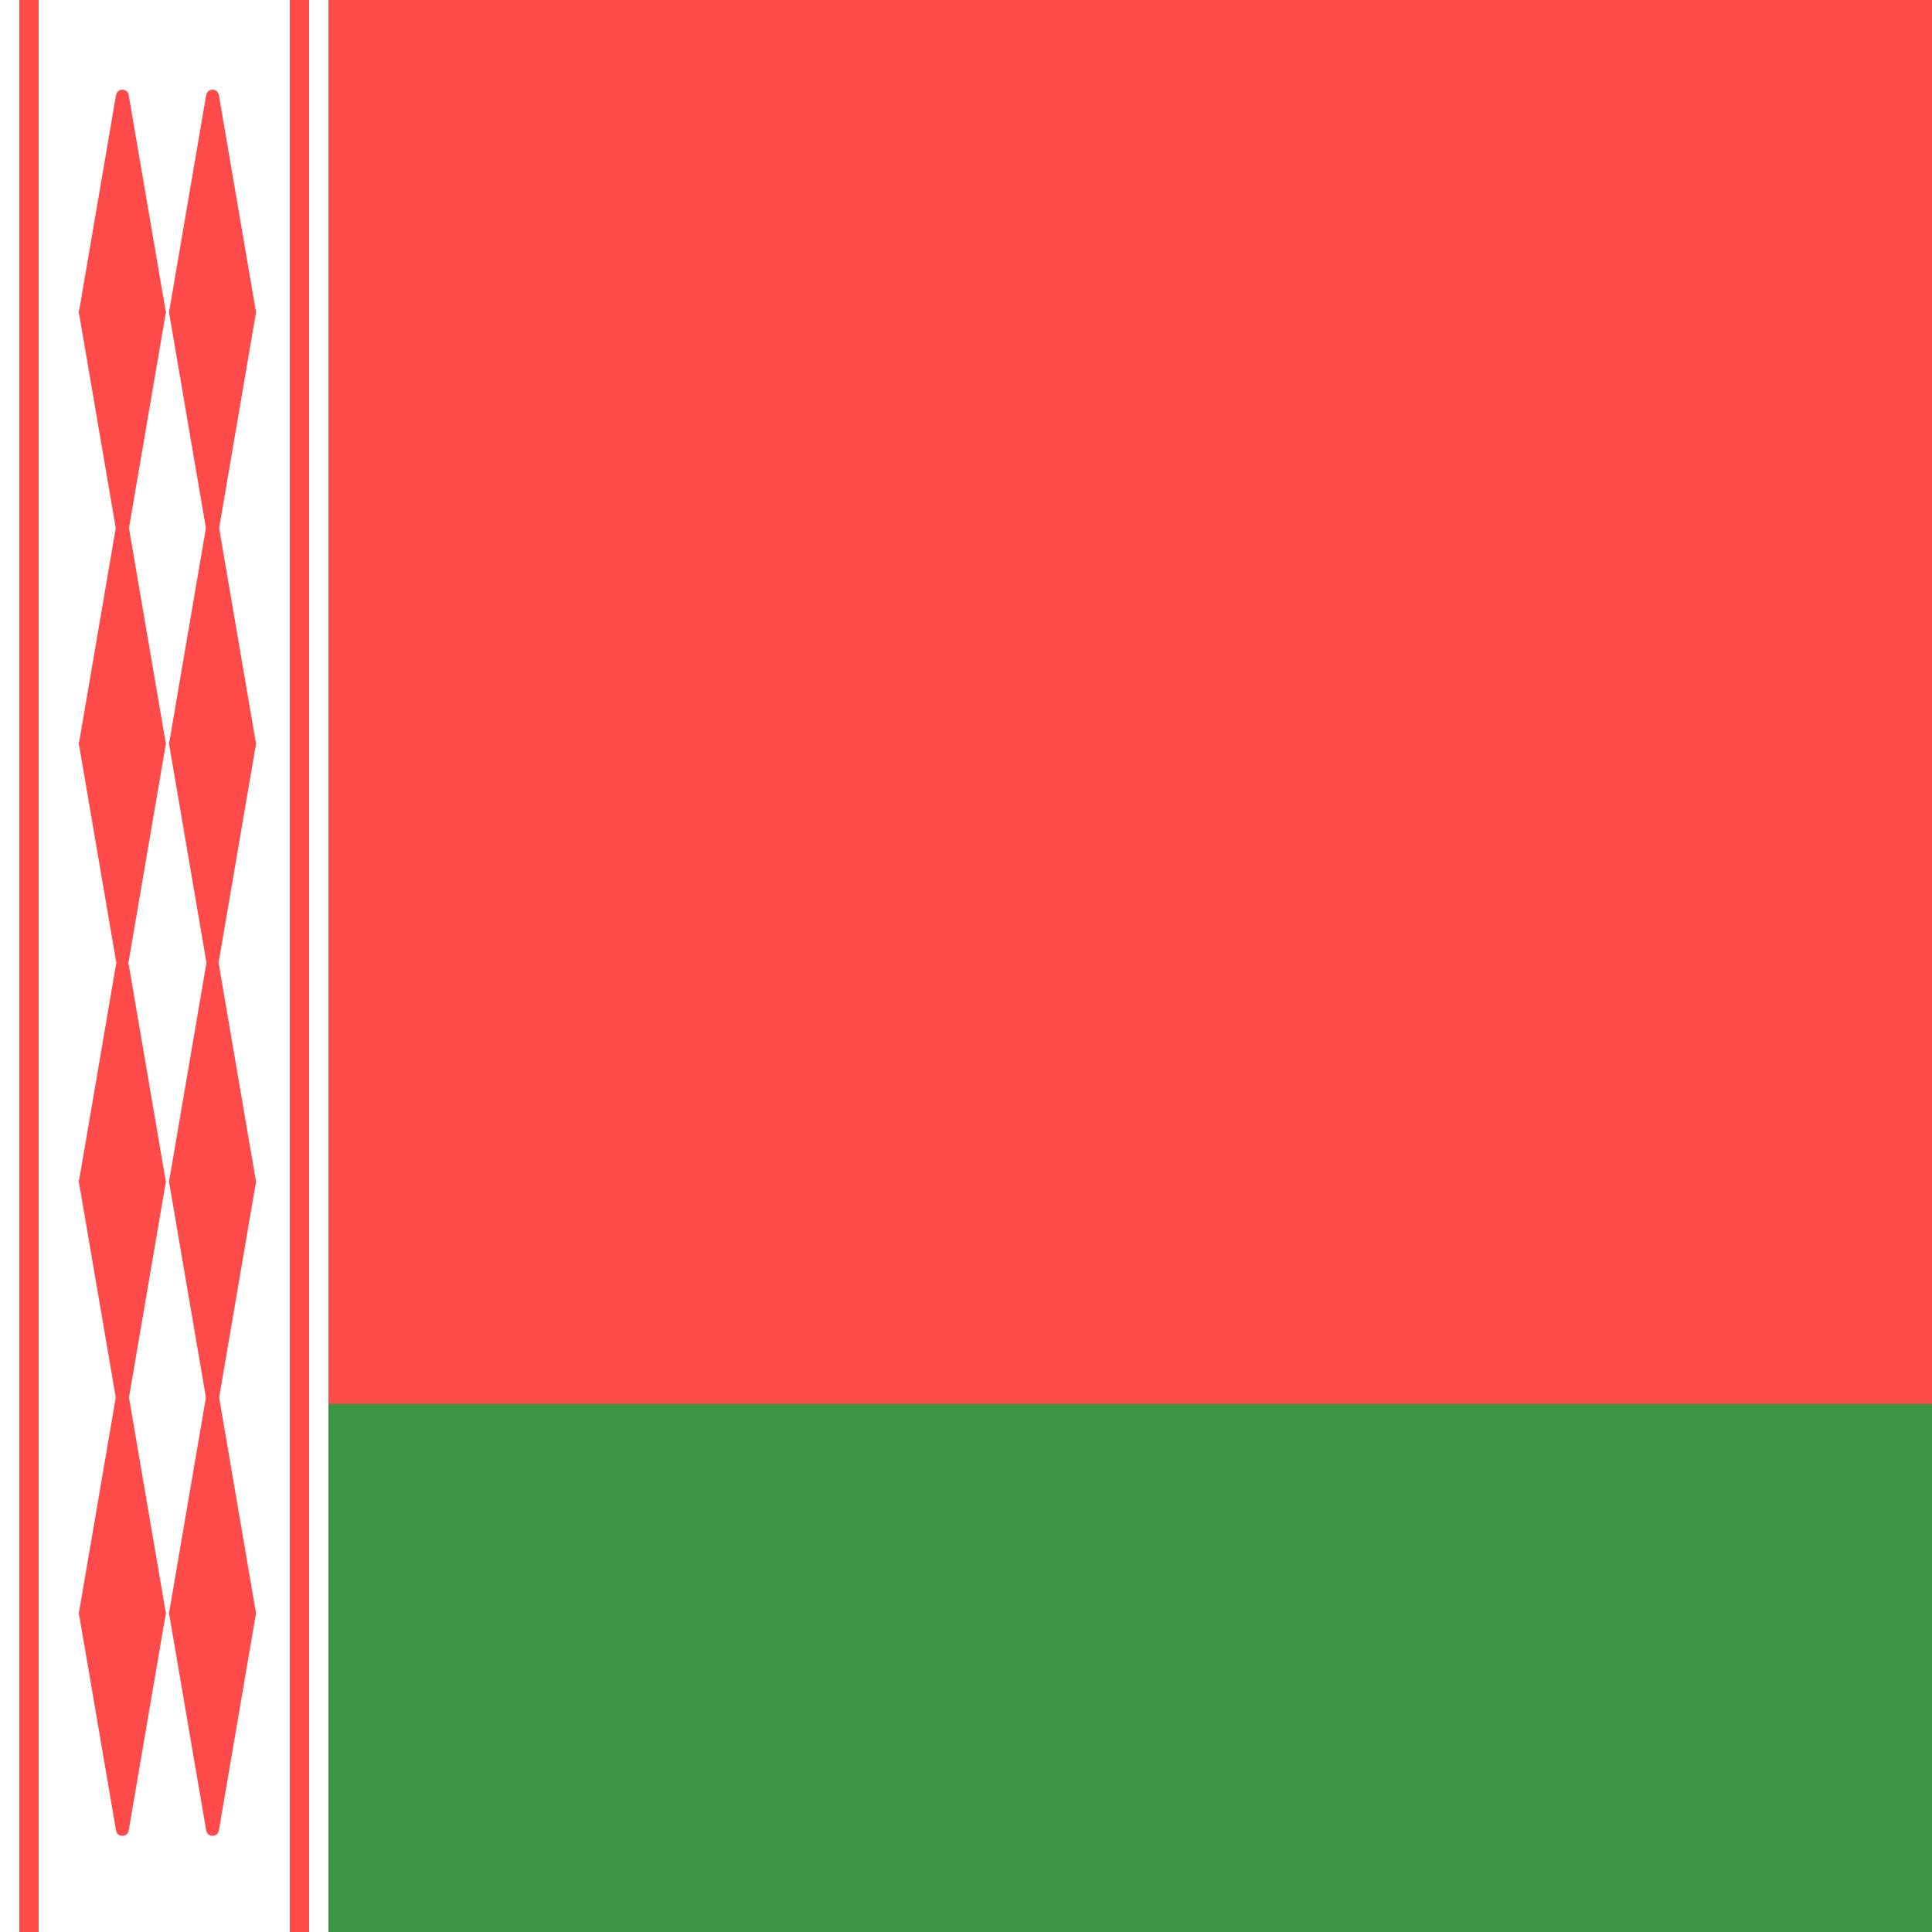
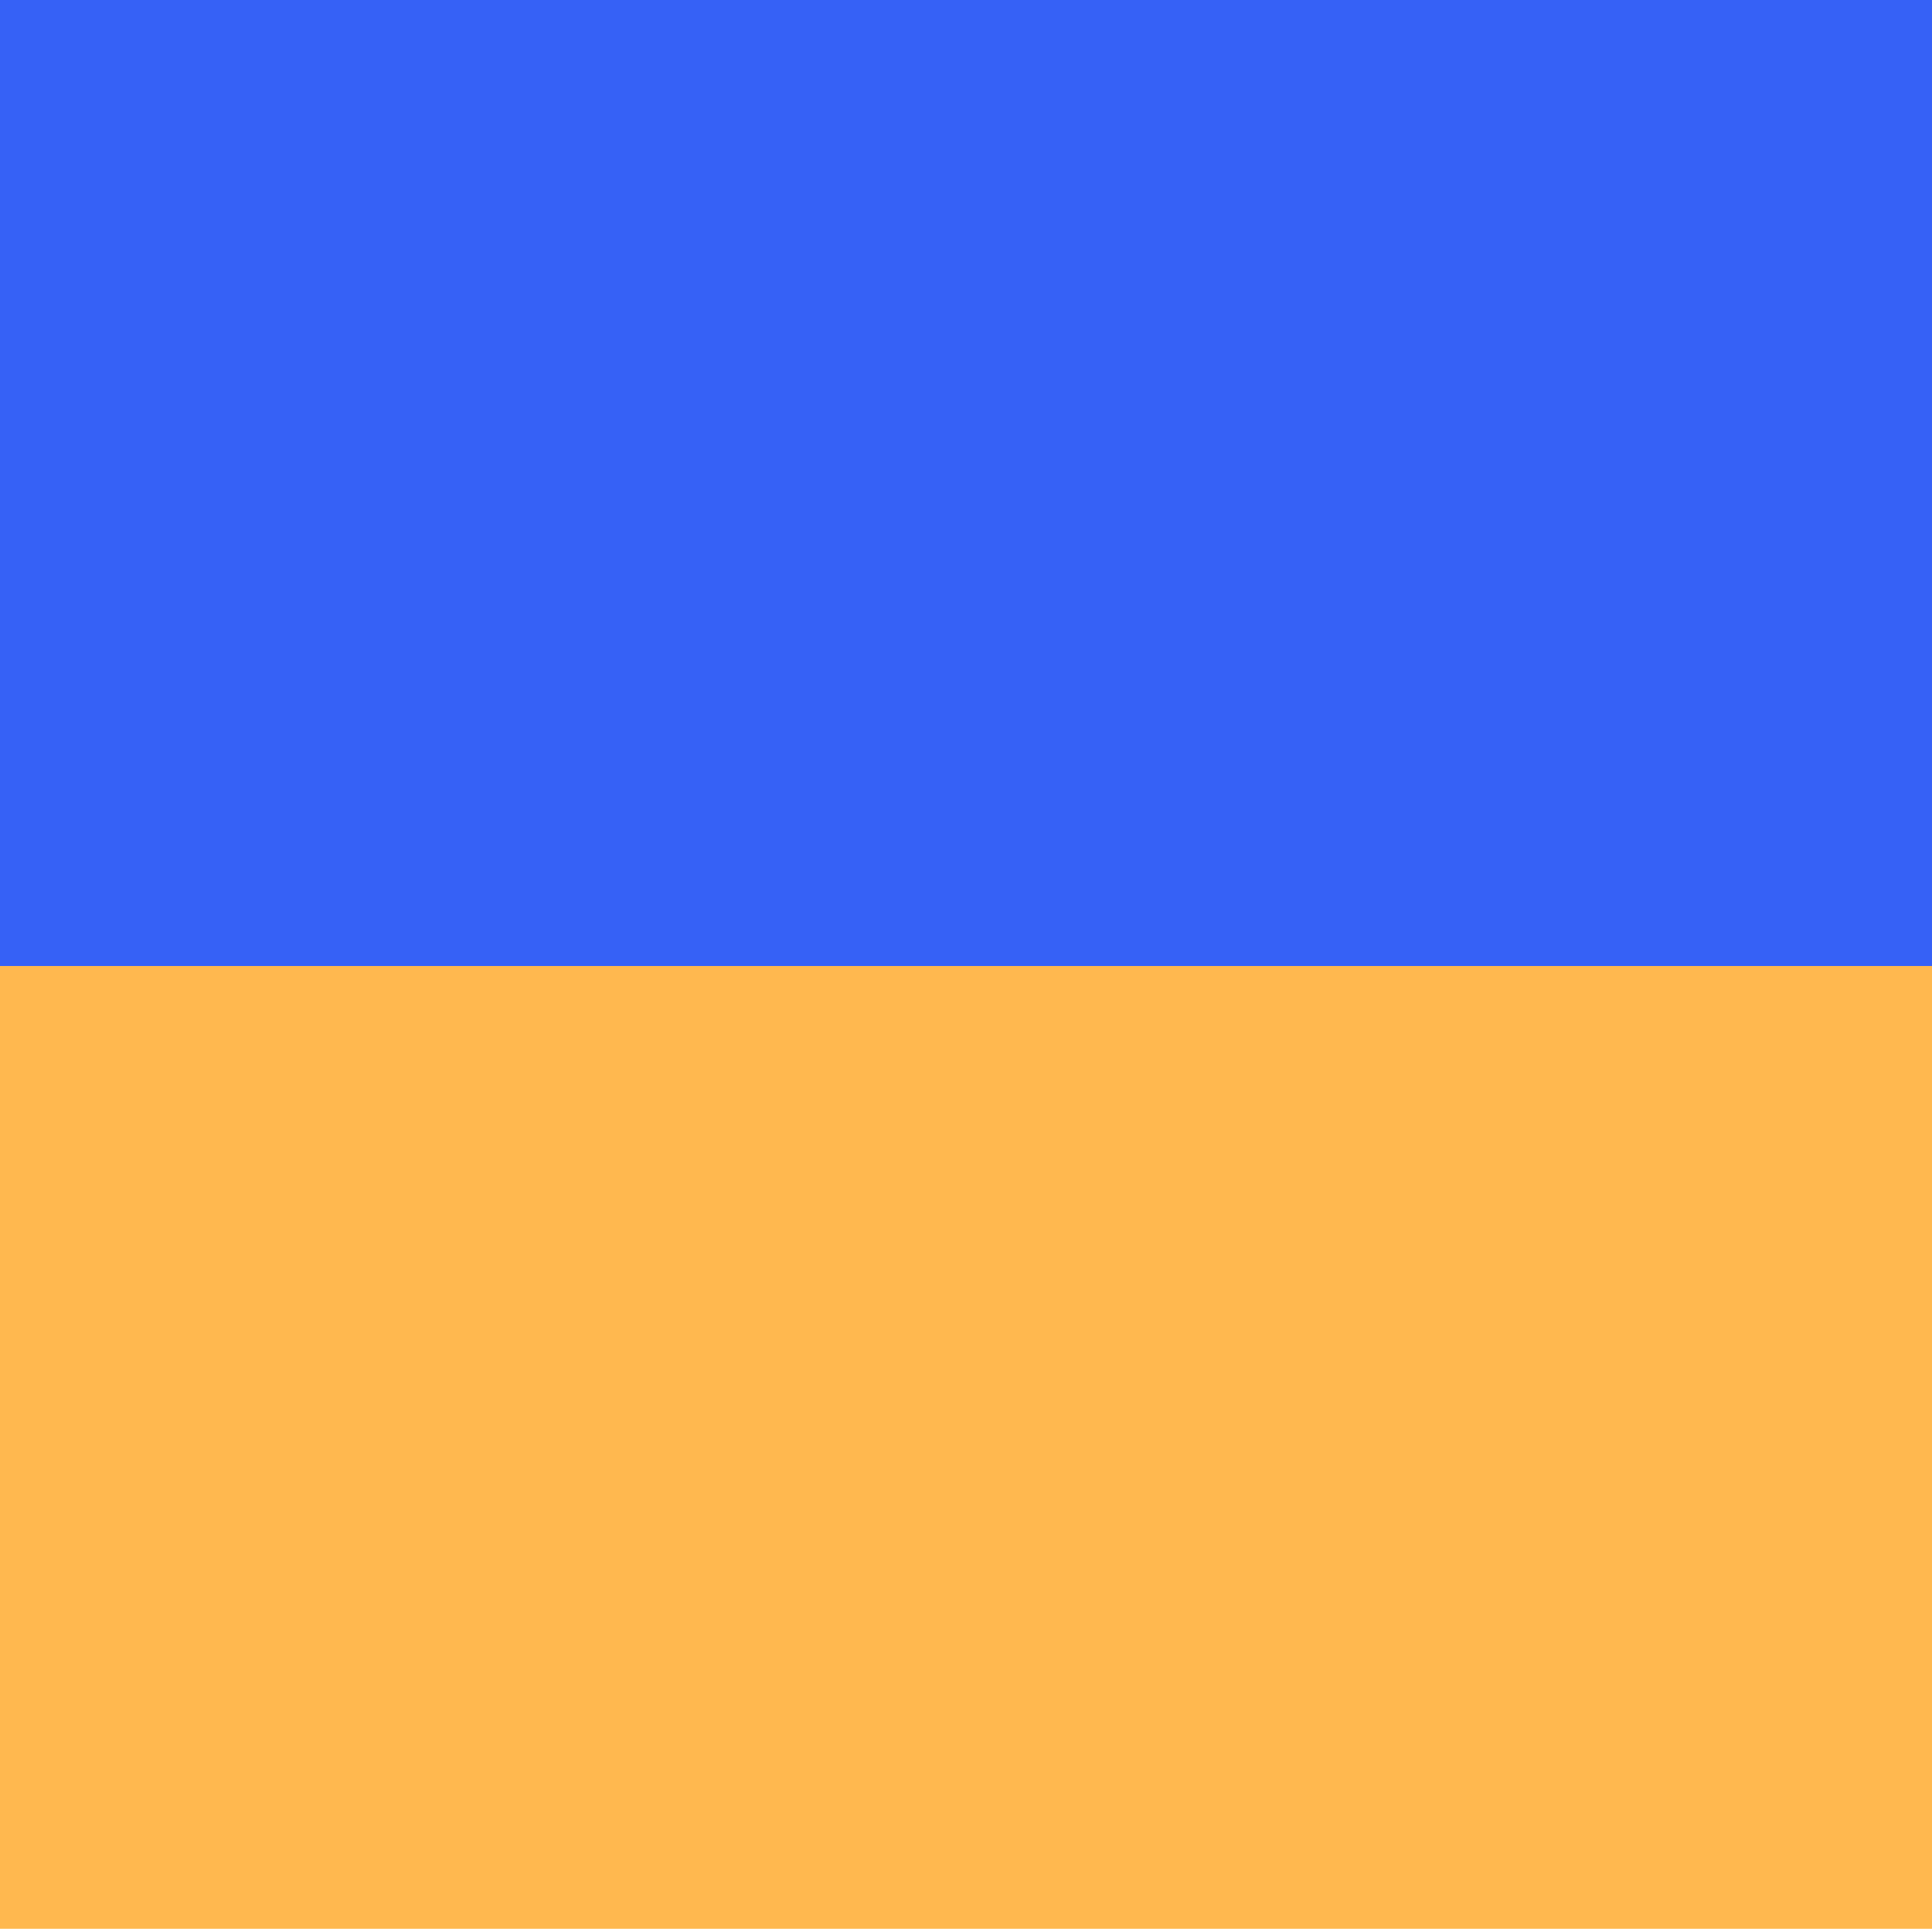
<svg xmlns="http://www.w3.org/2000/svg" width="300" height="300" viewBox="0 0 300 300" fill="none">
  <g clip-path="url(#clip0)">
    <rect width="300" height="300" fill="white" />
-     <rect width="300" height="300" fill="#FF4A4A" />
-     <rect y="218" width="300" height="82" fill="#3B9644" />
-     <rect x="51" width="300" height="51" transform="rotate(90 51 0)" fill="white" />
-     <rect x="6" width="300" height="3" transform="rotate(90 6 0)" fill="#FF4A4A" />
-     <rect x="48" width="300" height="3" transform="rotate(90 48 0)" fill="#FF4A4A" />
-     <path d="M18.014 14.762C18.204 13.653 19.796 13.653 19.986 14.762L25.728 48.331C25.833 48.942 25.362 49.5 24.743 49.5H13.257C12.638 49.5 12.167 48.942 12.272 48.331L18.014 14.762Z" fill="#FF4A4A" />
-     <path d="M19.986 82.238C19.796 83.347 18.204 83.347 18.014 82.238L12.272 48.669C12.167 48.058 12.638 47.5 13.257 47.5L24.743 47.5C25.362 47.5 25.833 48.058 25.728 48.669L19.986 82.238Z" fill="#FF4A4A" />
-     <path d="M32.014 14.762C32.204 13.653 33.796 13.653 33.986 14.762L39.728 48.331C39.833 48.942 39.362 49.5 38.743 49.5H27.257C26.638 49.5 26.167 48.942 26.272 48.331L32.014 14.762Z" fill="#FF4A4A" />
-     <path d="M33.986 82.238C33.796 83.347 32.204 83.347 32.014 82.238L26.272 48.669C26.167 48.058 26.638 47.5 27.257 47.5L38.743 47.5C39.362 47.5 39.833 48.058 39.728 48.669L33.986 82.238Z" fill="#FF4A4A" />
-     <path d="M18.014 81.762C18.204 80.653 19.796 80.653 19.986 81.762L25.728 115.331C25.833 115.942 25.362 116.5 24.743 116.5H13.257C12.638 116.5 12.167 115.942 12.272 115.331L18.014 81.762Z" fill="#FF4A4A" />
-     <path d="M19.986 149.238C19.796 150.347 18.204 150.347 18.014 149.238L12.272 115.669C12.167 115.058 12.638 114.5 13.257 114.5L24.743 114.5C25.362 114.5 25.833 115.058 25.728 115.669L19.986 149.238Z" fill="#FF4A4A" />
-     <path d="M32.014 81.762C32.204 80.653 33.796 80.653 33.986 81.762L39.728 115.331C39.833 115.942 39.362 116.5 38.743 116.5H27.257C26.638 116.5 26.167 115.942 26.272 115.331L32.014 81.762Z" fill="#FF4A4A" />
-     <path d="M33.986 149.238C33.796 150.347 32.204 150.347 32.014 149.238L26.272 115.669C26.167 115.058 26.638 114.5 27.257 114.5L38.743 114.5C39.362 114.5 39.833 115.058 39.728 115.669L33.986 149.238Z" fill="#FF4A4A" />
-     <path d="M18.014 149.762C18.204 148.653 19.796 148.653 19.986 149.762L25.728 183.331C25.833 183.942 25.362 184.5 24.743 184.5H13.257C12.638 184.5 12.167 183.942 12.272 183.331L18.014 149.762Z" fill="#FF4A4A" />
-     <path d="M19.986 217.238C19.796 218.347 18.204 218.347 18.014 217.238L12.272 183.669C12.167 183.058 12.638 182.5 13.257 182.5L24.743 182.5C25.362 182.5 25.833 183.058 25.728 183.669L19.986 217.238Z" fill="#FF4A4A" />
-     <path d="M32.014 149.762C32.204 148.653 33.796 148.653 33.986 149.762L39.728 183.331C39.833 183.942 39.362 184.5 38.743 184.5H27.257C26.638 184.5 26.167 183.942 26.272 183.331L32.014 149.762Z" fill="#FF4A4A" />
-     <path d="M33.986 217.238C33.796 218.347 32.204 218.347 32.014 217.238L26.272 183.669C26.167 183.058 26.638 182.5 27.257 182.5L38.743 182.5C39.362 182.5 39.833 183.058 39.728 183.669L33.986 217.238Z" fill="#FF4A4A" />
-     <path d="M18.014 216.762C18.204 215.653 19.796 215.653 19.986 216.762L25.728 250.331C25.833 250.942 25.362 251.5 24.743 251.5H13.257C12.638 251.5 12.167 250.942 12.272 250.331L18.014 216.762Z" fill="#FF4A4A" />
-     <path d="M19.986 284.238C19.796 285.347 18.204 285.347 18.014 284.238L12.272 250.669C12.167 250.058 12.638 249.5 13.257 249.5L24.743 249.5C25.362 249.5 25.833 250.058 25.728 250.669L19.986 284.238Z" fill="#FF4A4A" />
-     <path d="M32.014 216.762C32.204 215.653 33.796 215.653 33.986 216.762L39.728 250.331C39.833 250.942 39.362 251.5 38.743 251.5H27.257C26.638 251.5 26.167 250.942 26.272 250.331L32.014 216.762Z" fill="#FF4A4A" />
-     <path d="M33.986 284.238C33.796 285.347 32.204 285.347 32.014 284.238L26.272 250.669C26.167 250.058 26.638 249.5 27.257 249.5L38.743 249.5C39.362 249.5 39.833 250.058 39.728 250.669L33.986 284.238Z" fill="#FF4A4A" />
+     <path d="M300 299.5L-3.05176e-05 299.5L-1.74042e-05 149.5L300 149.5L300 299.5Z" fill="#FFB84F" />
+     <path d="M300 150L-3.05176e-05 150L-1.74042e-05 -2.62268e-05L300 0L300 150Z" fill="#3661F6" />
  </g>
  <defs>
    <clipPath id="clip0">
      <rect width="300" height="300" fill="white" />
    </clipPath>
  </defs>
</svg>
